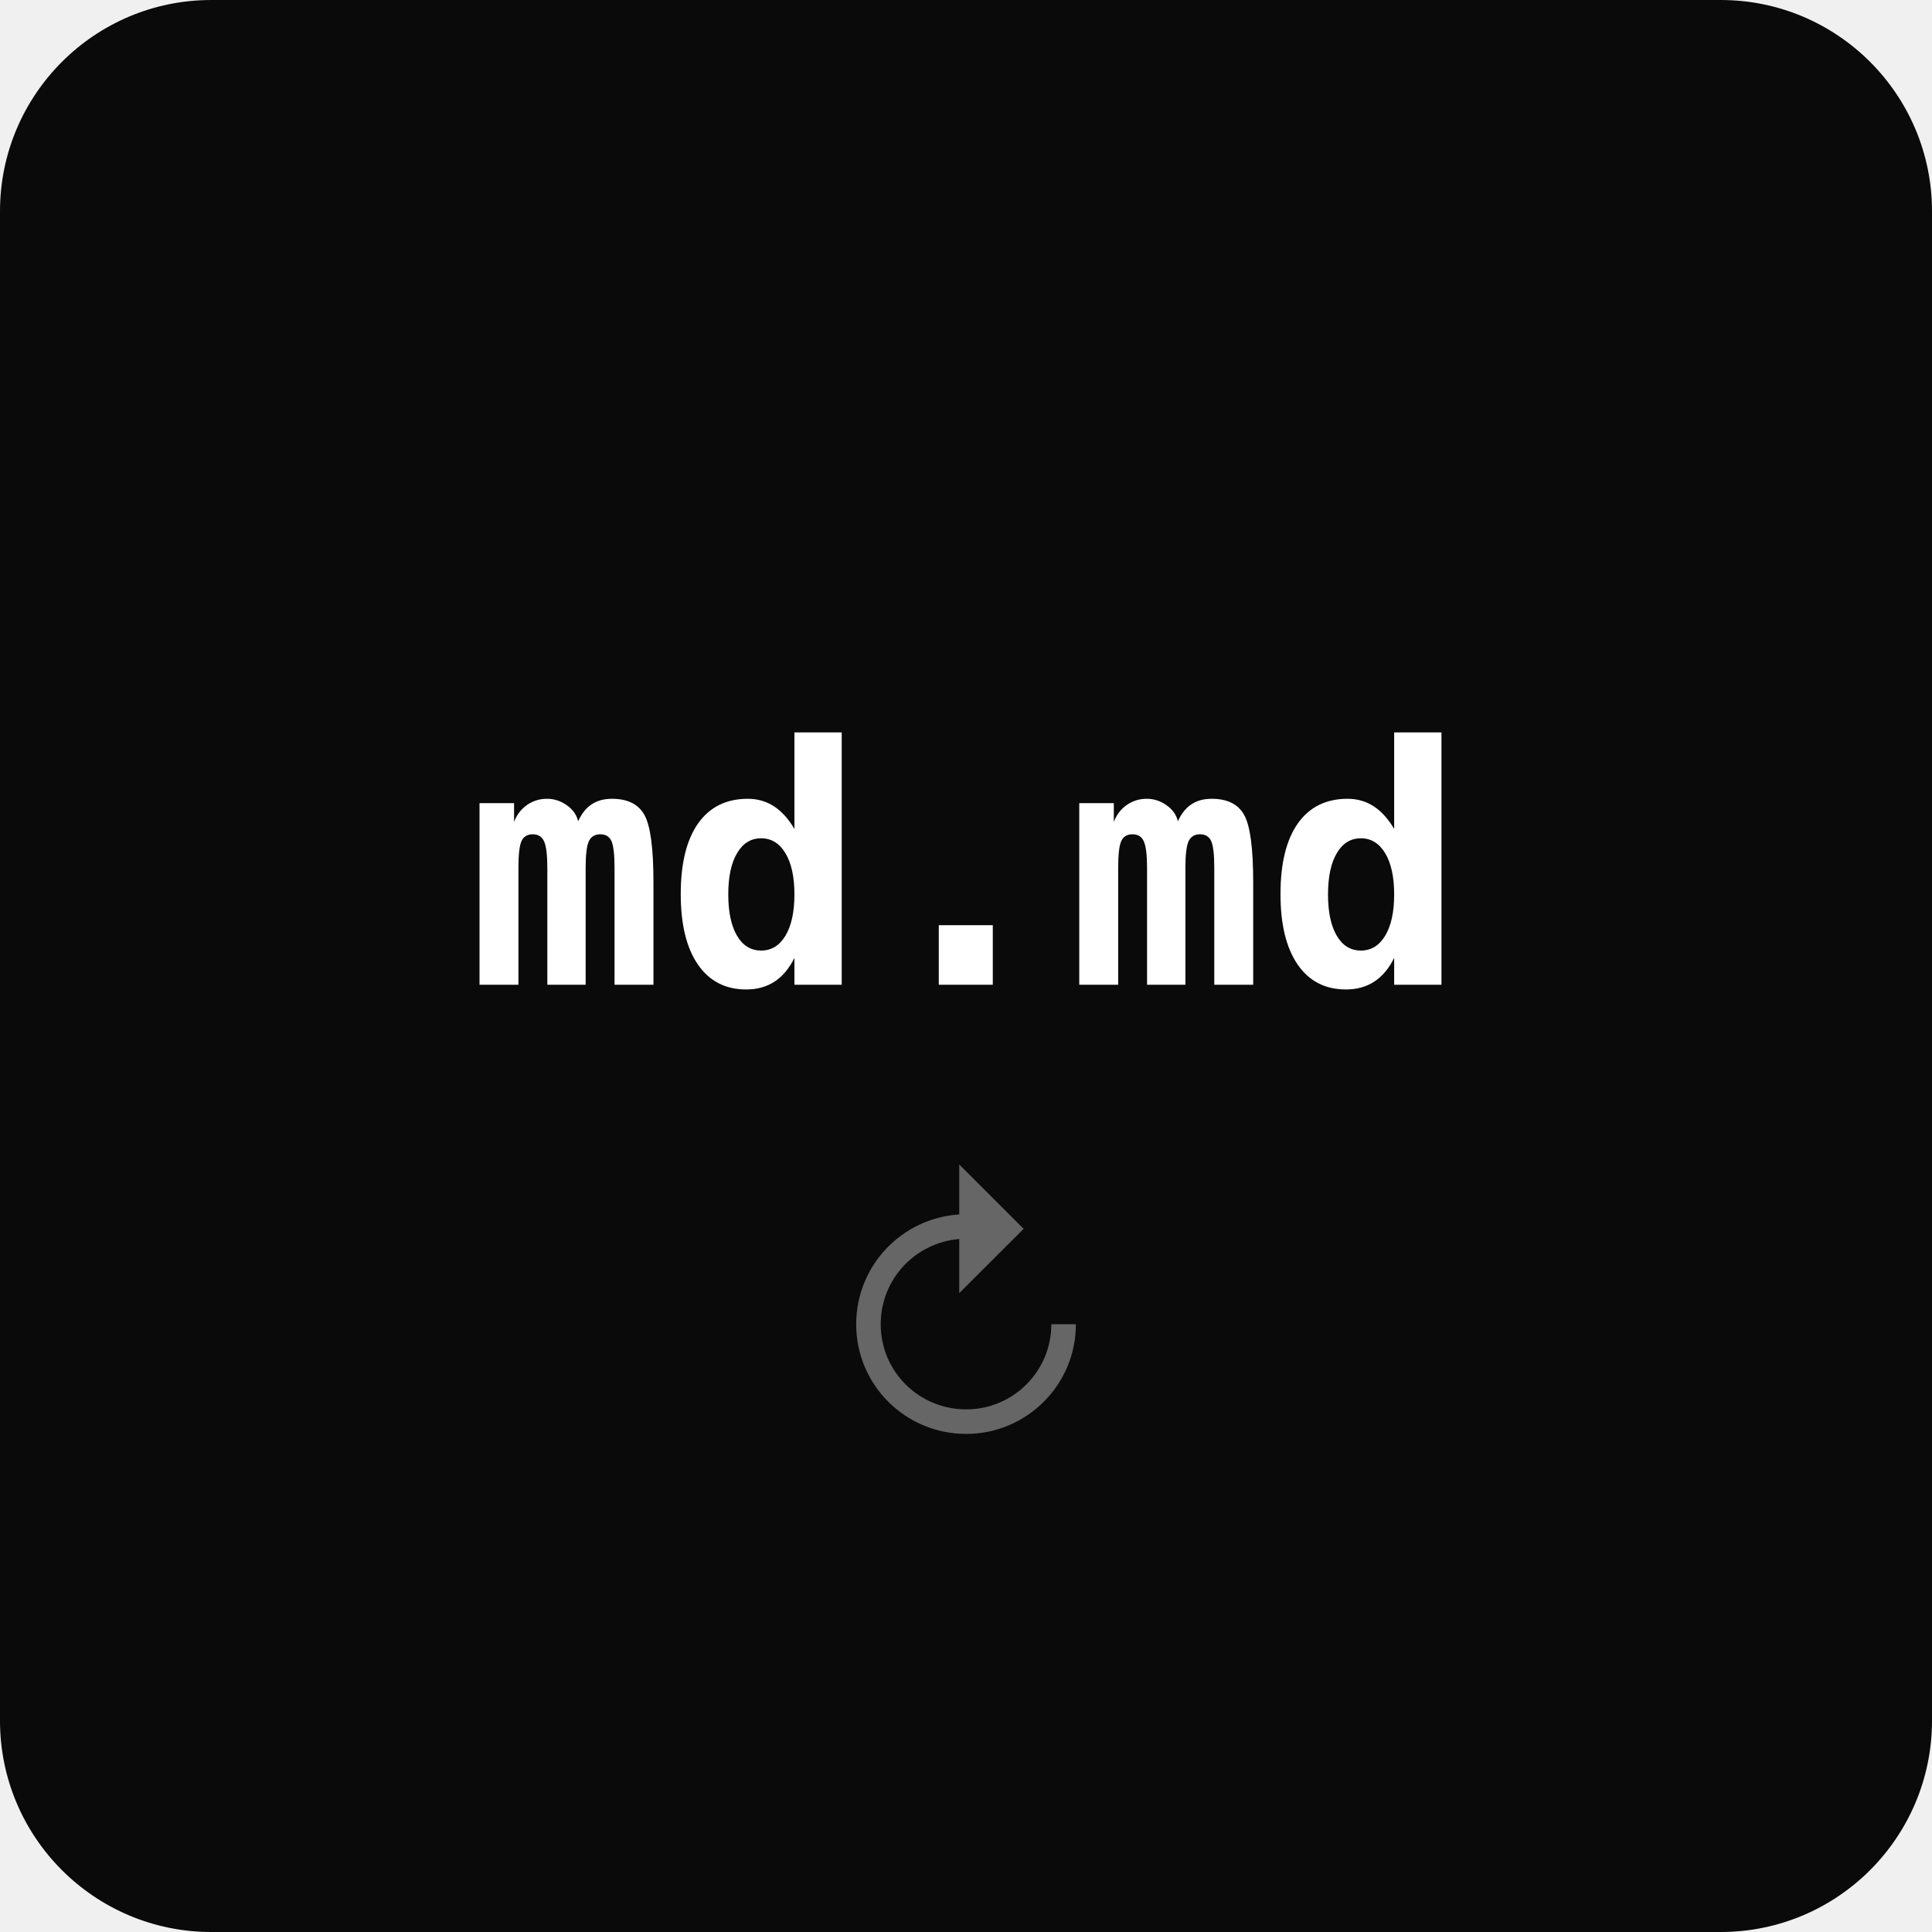
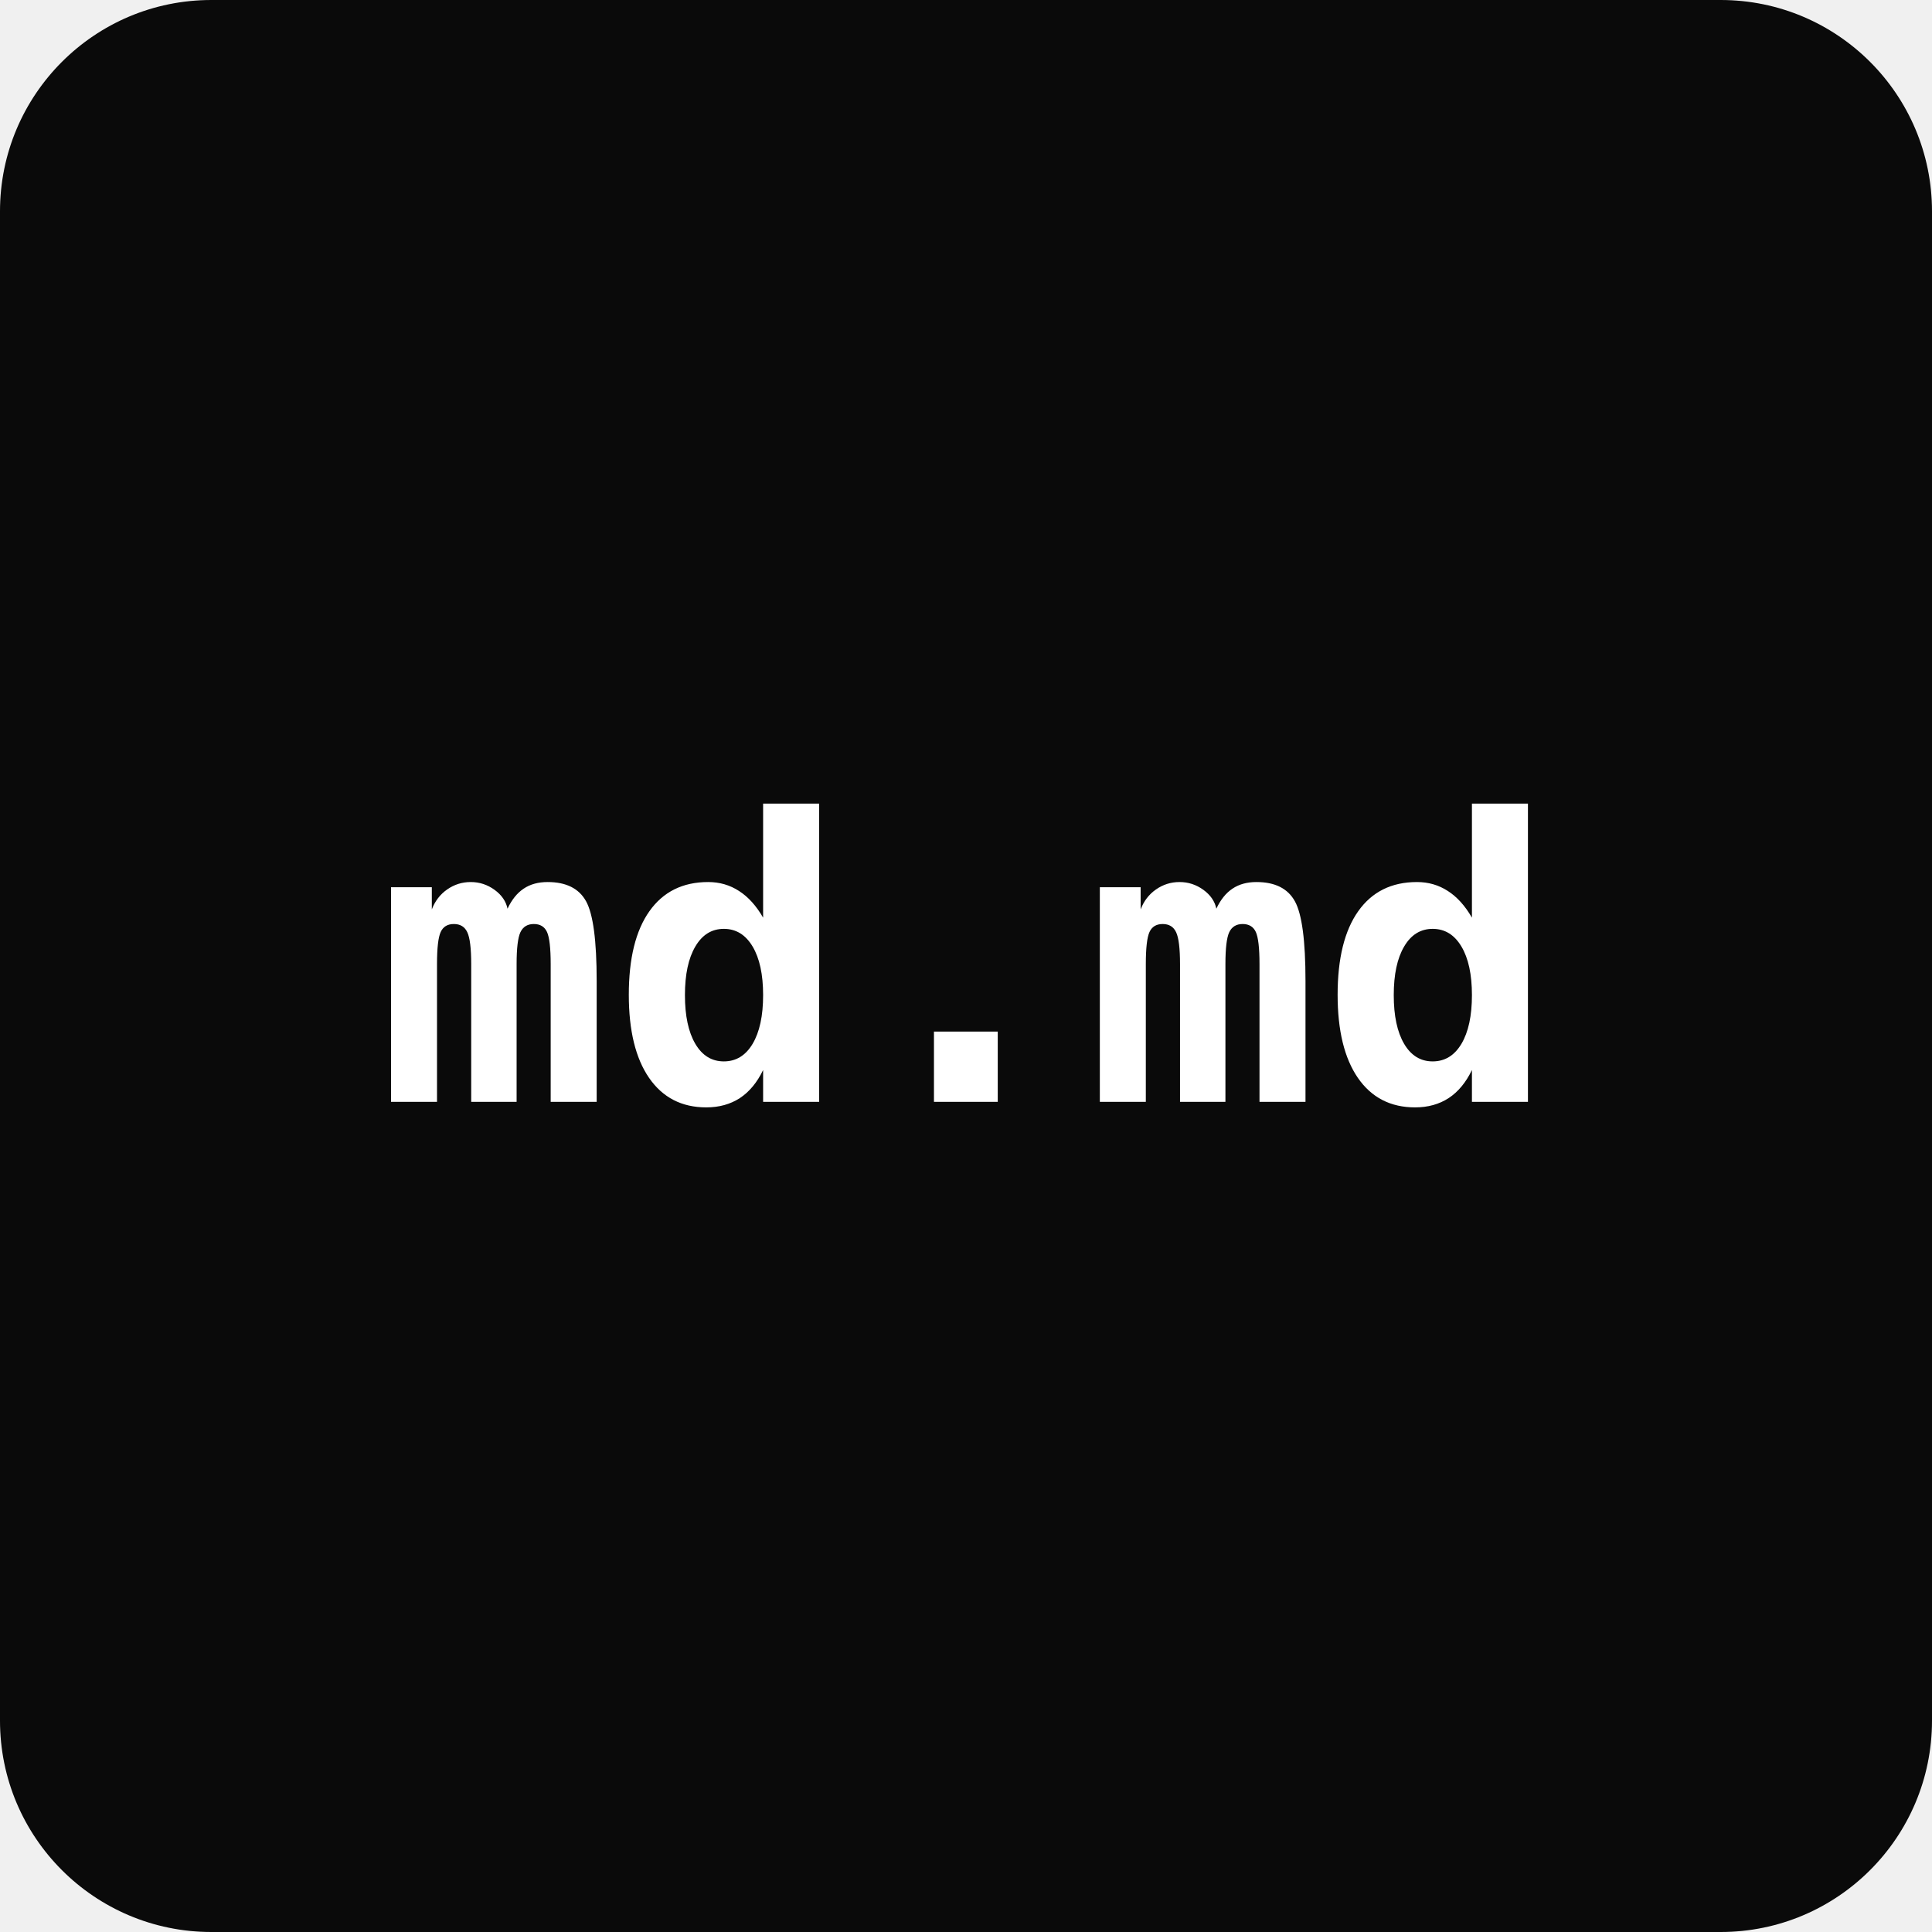
<svg xmlns="http://www.w3.org/2000/svg" viewBox="0 0 256 256" width="256" height="256">
  <rect width="256" height="256" rx="28" fill="#0a0a0a" />
-   <text x="128" y="118" font-family="ui-monospace, 'SF Mono', Menlo, Consolas, monospace" font-size="44" font-weight="700" fill="#ffffff" text-anchor="middle" dominant-baseline="middle">md.md</text>
-   <text x="128" y="190" font-family="system-ui, -apple-system, sans-serif" font-size="40" fill="#666666" text-anchor="middle">↻</text>
+   <text x="128" y="128" font-family="ui-monospace, 'SF Mono', Menlo, Consolas, monospace" font-size="52" font-weight="700" fill="#ffffff" text-anchor="middle" dominant-baseline="central">md.md</text>
</svg>
